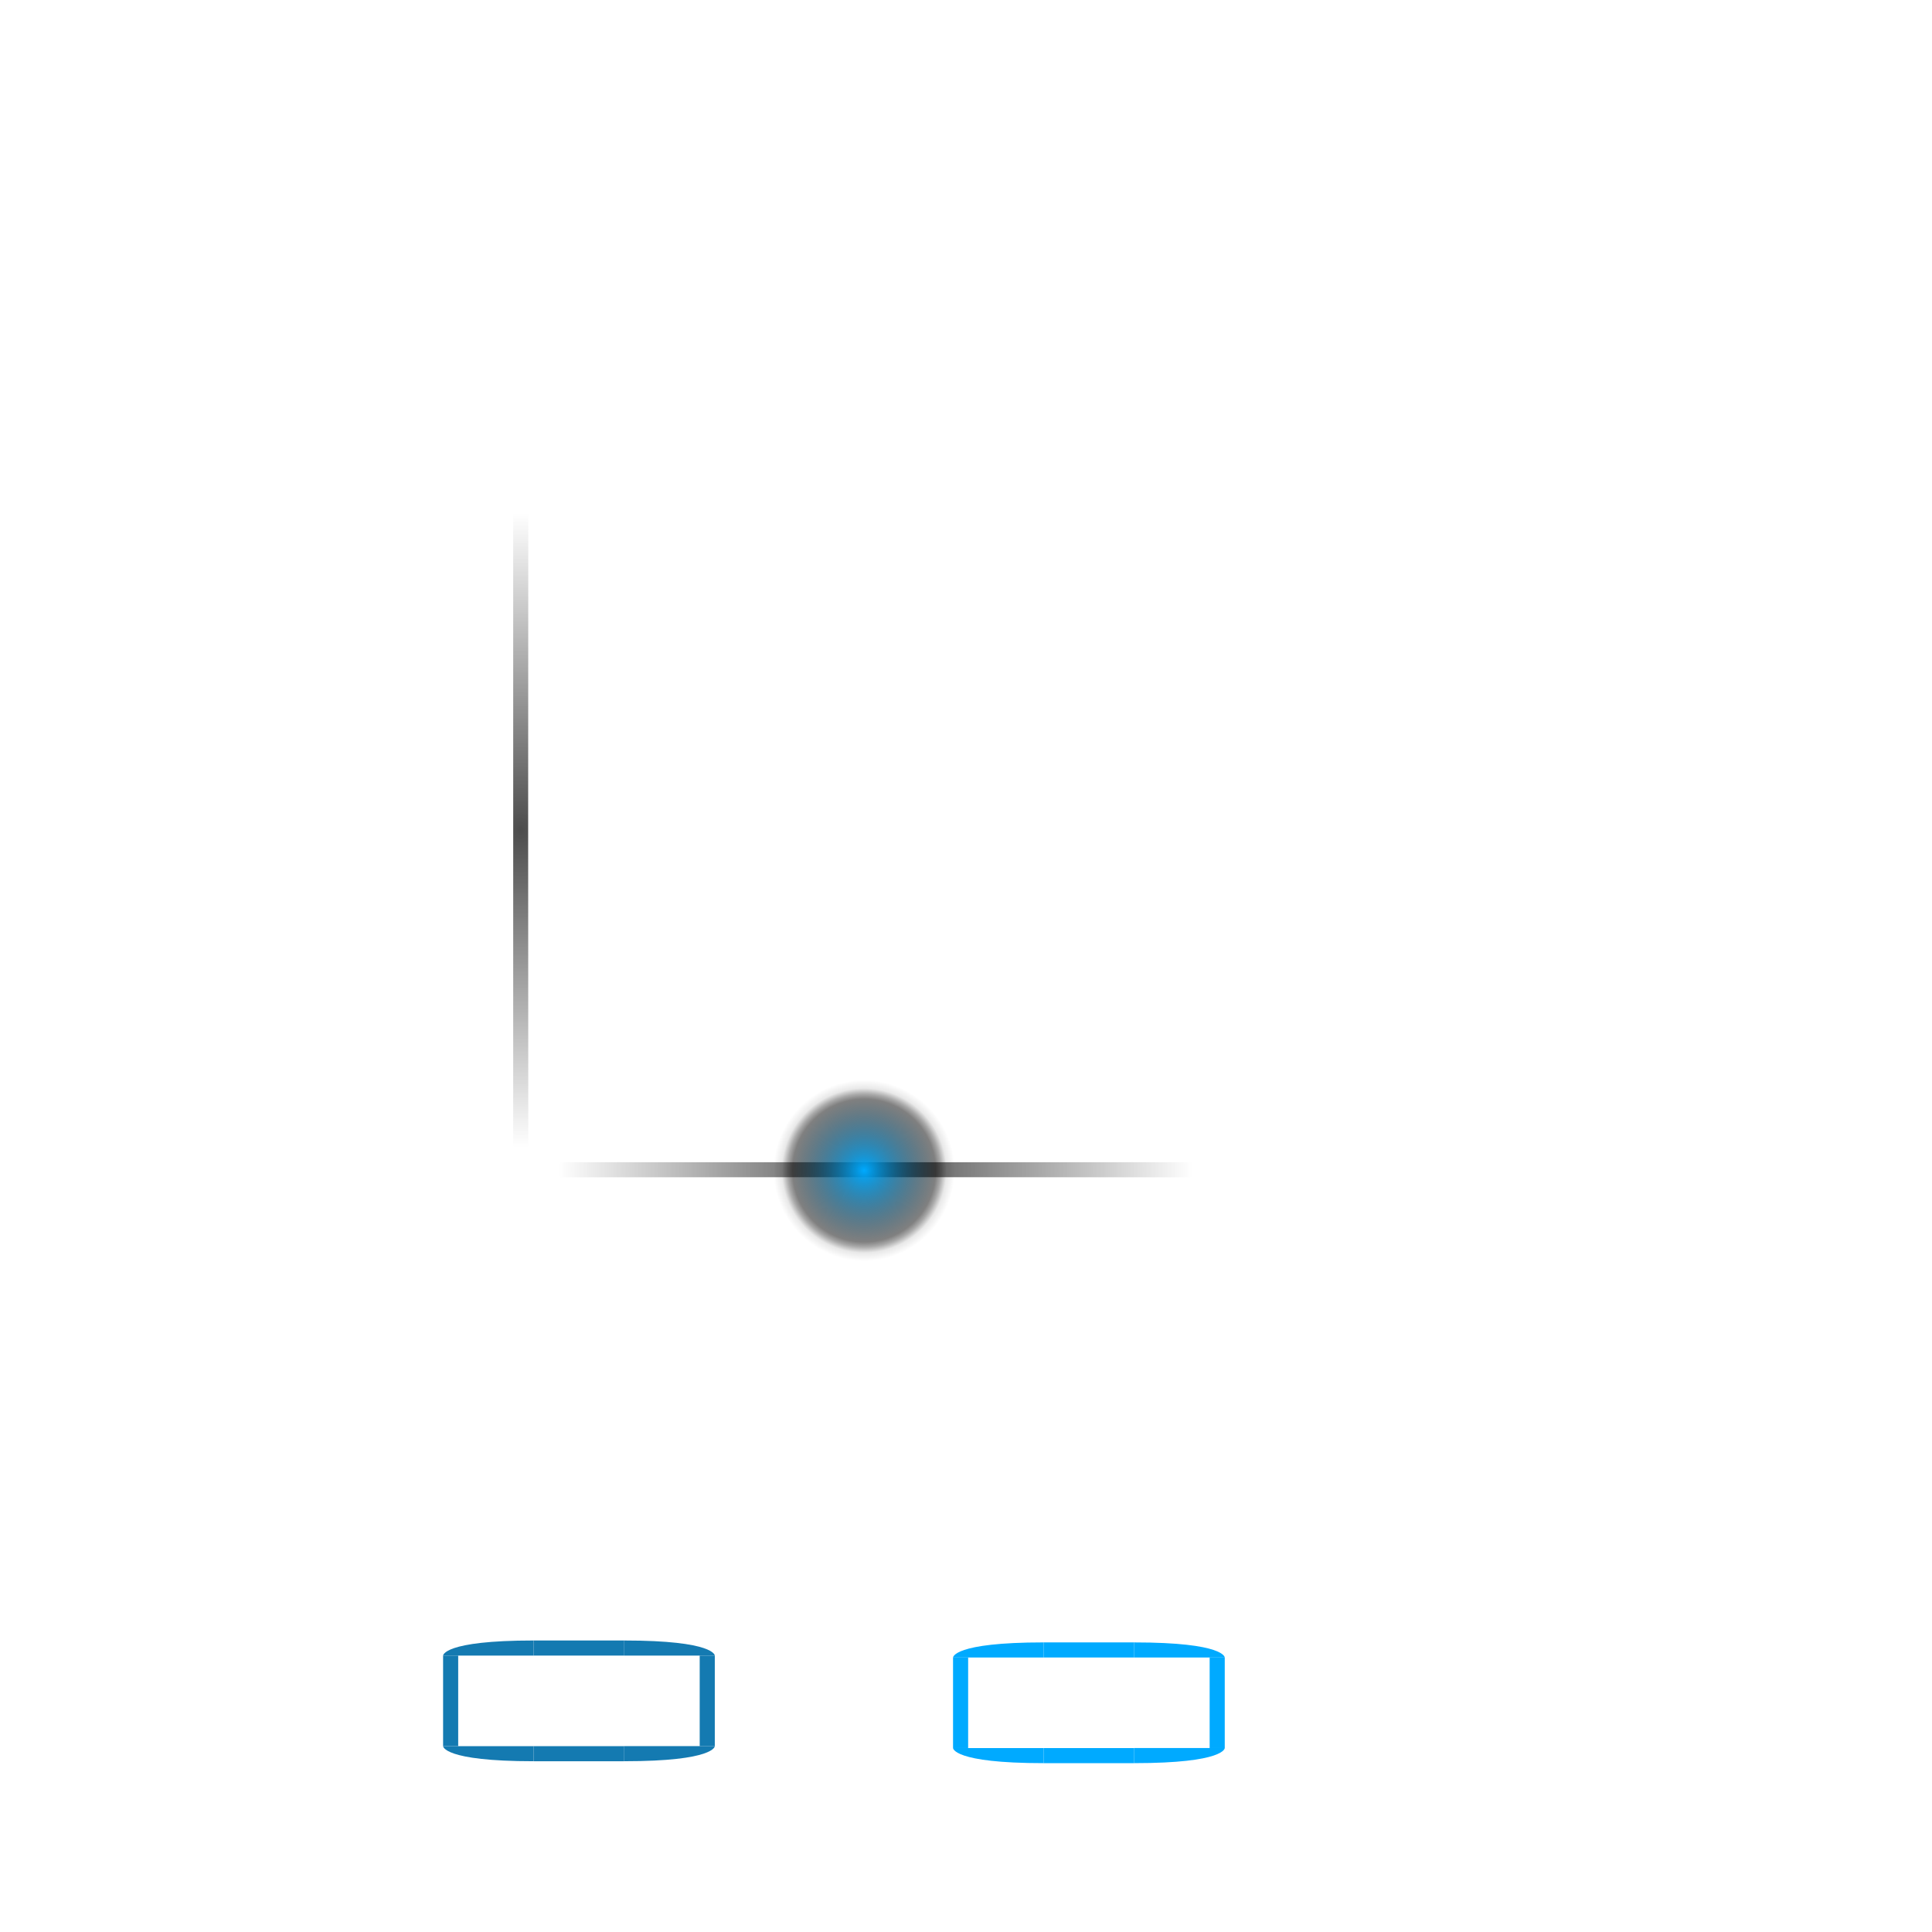
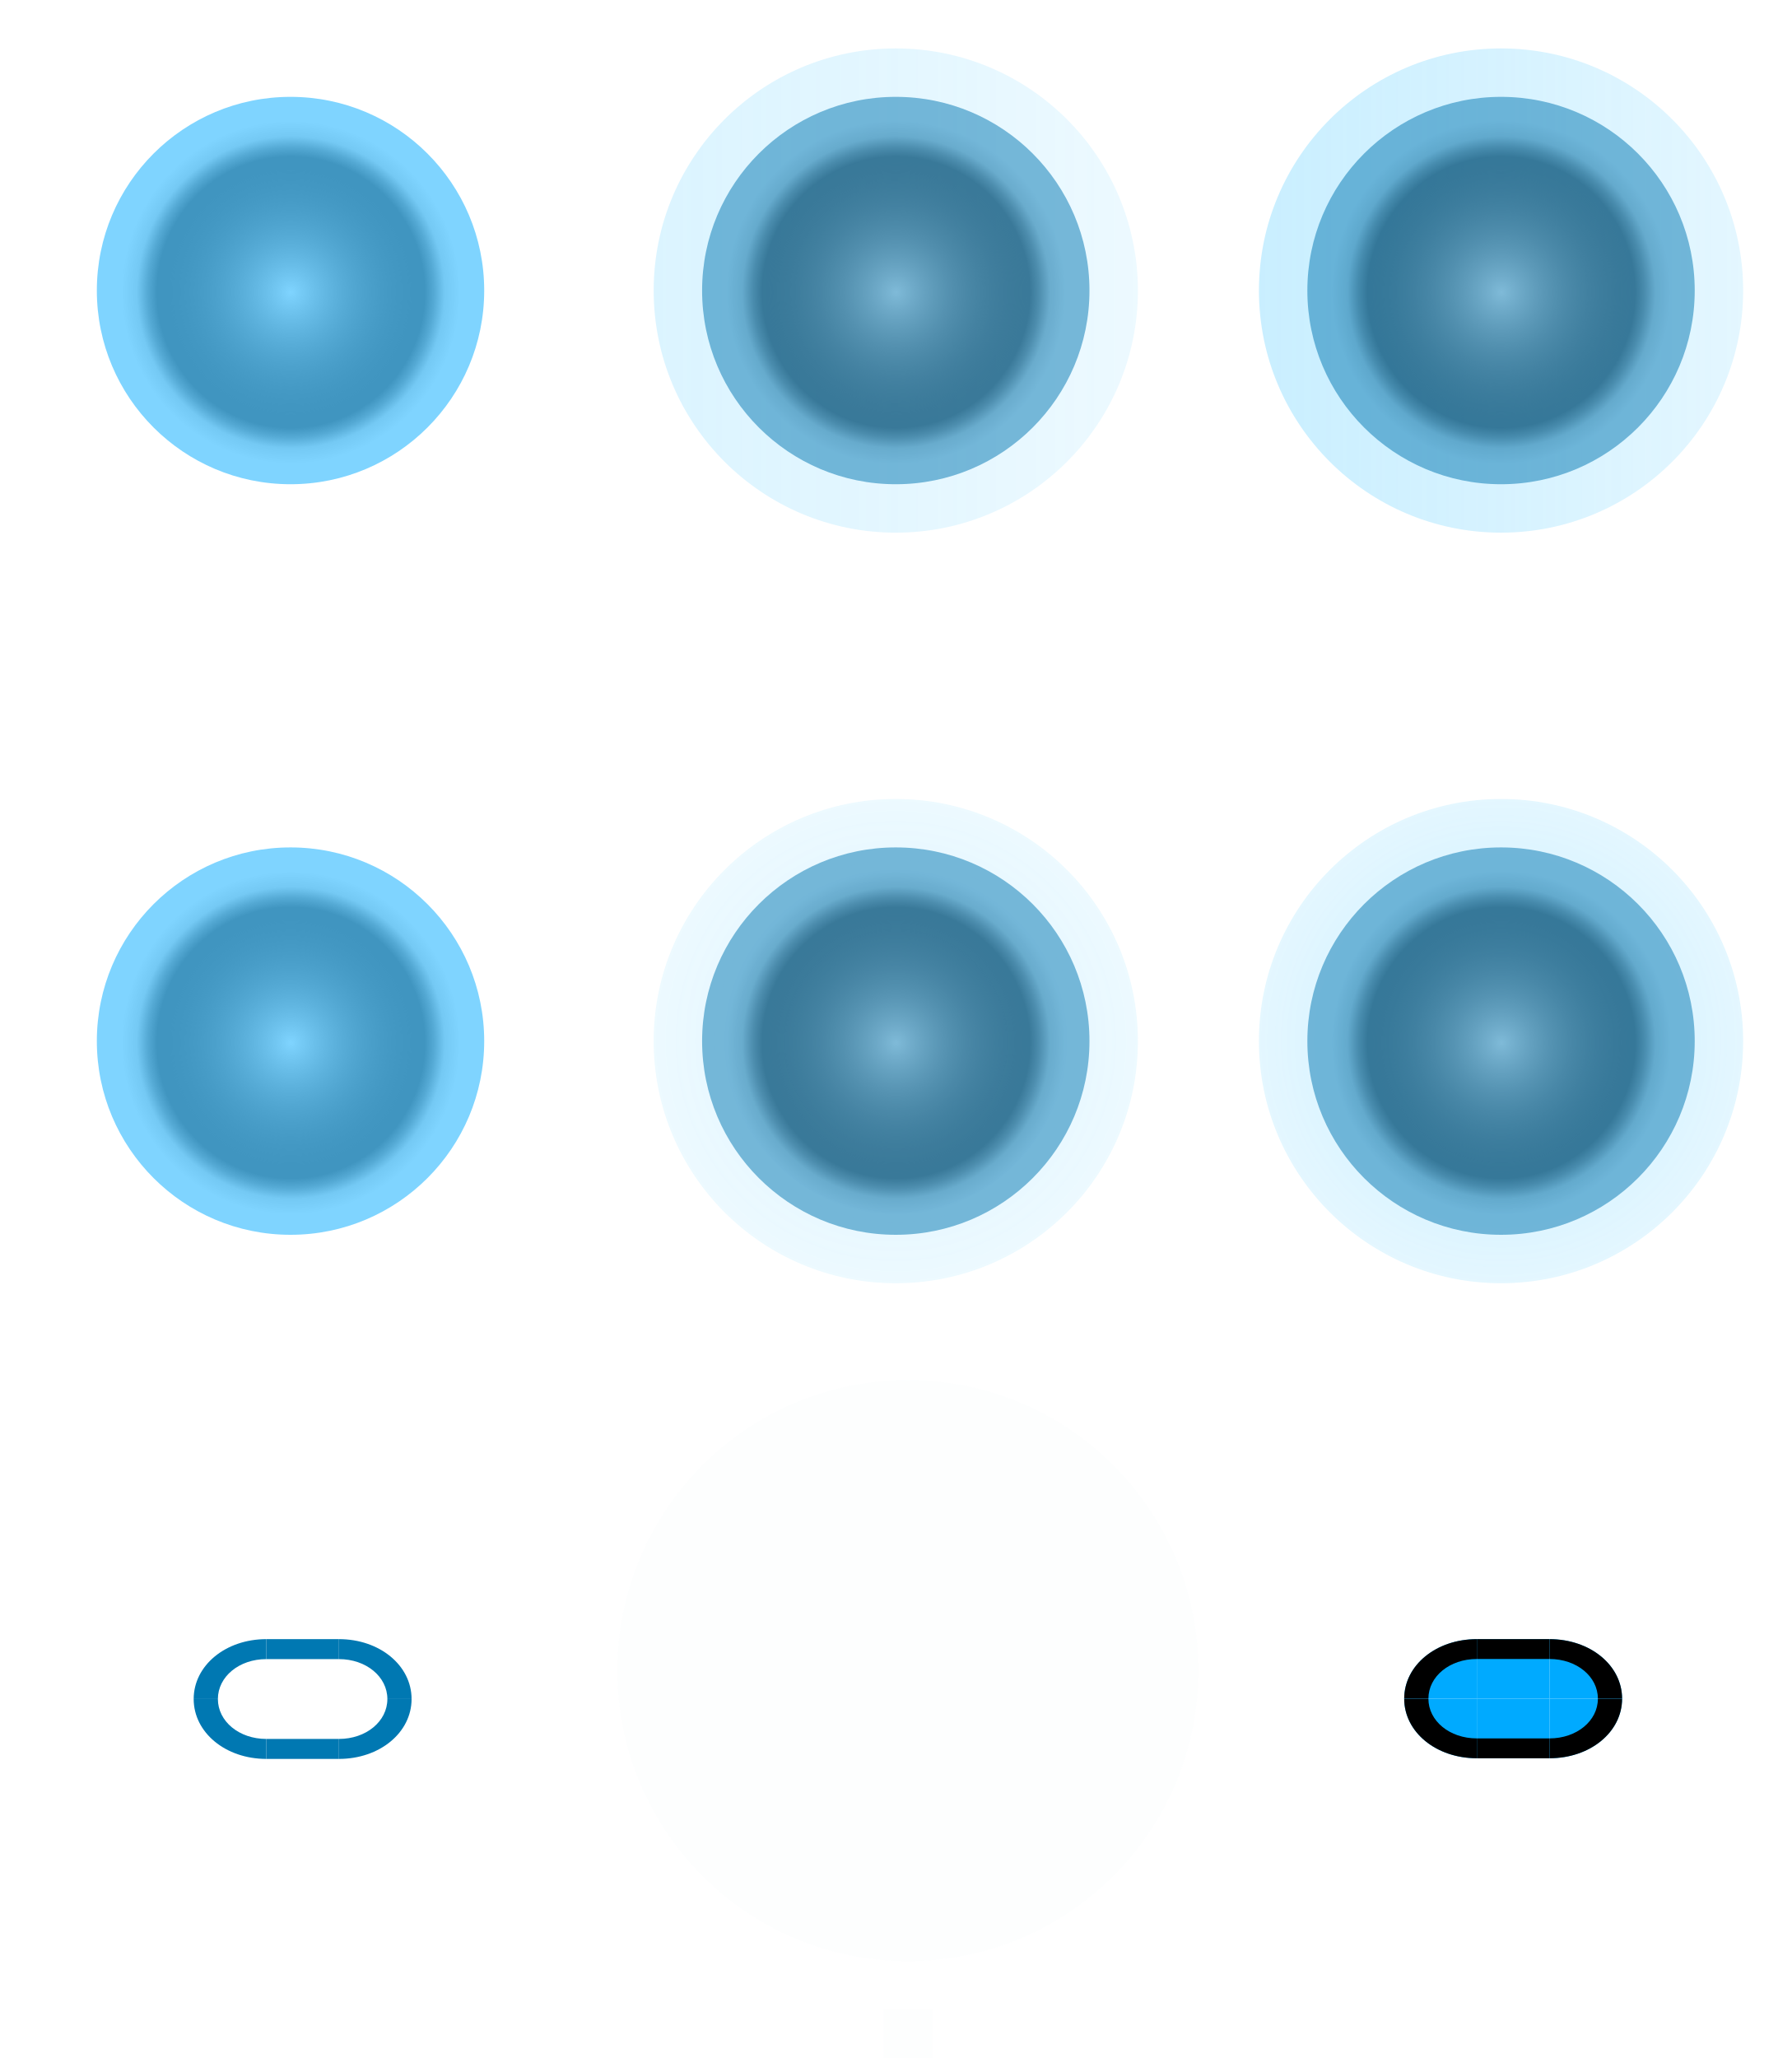
- <svg xmlns="http://www.w3.org/2000/svg" xmlns:xlink="http://www.w3.org/1999/xlink" width="128" height="128" id="svg2" version="1.0">
-   <defs id="defs4">
-     <linearGradient id="linearGradient996">
-       <stop id="stop986" offset="0" style="stop-color:#00ff00;stop-opacity:1" />
-       <stop style="stop-color:#000000;stop-opacity:0.498;" offset="0.789" id="stop988" />
-       <stop id="stop990" offset="0.845" style="stop-color:#000000;stop-opacity:0.333;" />
-       <stop style="stop-color:#000000;stop-opacity:0.088;" offset="0.908" id="stop992" />
-       <stop id="stop994" offset="1" style="stop-color:#000000;stop-opacity:0;" />
+ <svg xmlns="http://www.w3.org/2000/svg" xmlns:xlink="http://www.w3.org/1999/xlink" width="74" height="85" version="1.1" id="svg72">
+   <defs id="defs76">
+     <linearGradient id="linearGradient5773">
+       <stop style="stop-color:#4bc8ff;stop-opacity:1;" offset="0" id="stop5769" />
+       <stop style="stop-color:#4bc8ff;stop-opacity:0.515" offset="1" id="stop5771" />
    </linearGradient>
+     <radialGradient xlink:href="#linearGradient984" id="radialGradient939" cx="69" cy="104.906" fx="69" fy="104.906" r="7" gradientTransform="matrix(1,0,0,1.013513,-56.988,-63.25265)" gradientUnits="userSpaceOnUse" />
    <linearGradient id="linearGradient984">
-       <stop id="stop974" offset="0" style="stop-color:#00aaff;stop-opacity:1" />
+       <stop id="stop974" offset="0" style="stop-color:#ffffff;stop-opacity:1" />
      <stop style="stop-color:#000000;stop-opacity:0.498;" offset="0.789" id="stop976" />
      <stop id="stop978" offset="0.845" style="stop-color:#000000;stop-opacity:0.333;" />
      <stop style="stop-color:#000000;stop-opacity:0.088;" offset="0.908" id="stop980" />
      <stop id="stop982" offset="1" style="stop-color:#000000;stop-opacity:0;" />
    </linearGradient>
-     <linearGradient id="linearGradient3610">
-       <stop style="stop-color:#000000;stop-opacity:1;" offset="0" id="stop3612" />
-       <stop id="stop3618" offset="0.789" style="stop-color:#000000;stop-opacity:0.498;" />
-       <stop style="stop-color:#000000;stop-opacity:0.333;" offset="0.845" id="stop3620" />
-       <stop id="stop3622" offset="0.908" style="stop-color:#000000;stop-opacity:0.088;" />
-       <stop style="stop-color:#000000;stop-opacity:0;" offset="1" id="stop3614" />
-     </linearGradient>
+     <radialGradient xlink:href="#linearGradient984" id="radialGradient939-6" cx="69" cy="104.906" fx="69" fy="104.906" r="7" gradientTransform="matrix(1,0,0,1.013513,-56.988,-94.25265)" gradientUnits="userSpaceOnUse" />
+     <radialGradient xlink:href="#linearGradient984" id="radialGradient939-2" cx="69" cy="104.906" fx="69" fy="104.906" r="7" gradientTransform="matrix(1,0,0,1.013513,-56.988,-94.25265)" gradientUnits="userSpaceOnUse" />
+     <radialGradient xlink:href="#linearGradient984" id="radialGradient939-61" cx="69" cy="104.906" fx="69" fy="104.906" r="7" gradientTransform="matrix(1,0,0,1.013513,-56.988,-94.25265)" gradientUnits="userSpaceOnUse" />
+     <radialGradient xlink:href="#linearGradient984" id="radialGradient939-5" cx="69" cy="104.906" fx="69" fy="104.906" r="7" gradientTransform="matrix(1,0,0,1.013513,-56.988,-94.25265)" gradientUnits="userSpaceOnUse" />
+     <radialGradient xlink:href="#linearGradient984" id="radialGradient939-9" cx="69" cy="104.906" fx="69" fy="104.906" r="7" gradientTransform="matrix(1,0,0,1.013513,-56.988,-94.25265)" gradientUnits="userSpaceOnUse" />
+     <radialGradient xlink:href="#linearGradient5773" id="radialGradient5775" cx="12" cy="12" fx="12" fy="12" r="12" gradientUnits="userSpaceOnUse" gradientTransform="matrix(0.8333333,0,0,0.8333333,2,2)" />
+     <radialGradient xlink:href="#linearGradient5773" id="radialGradient6137" cx="12" cy="12" fx="12" fy="12" r="12" gradientUnits="userSpaceOnUse" gradientTransform="matrix(0.8333333,0,0,0.8333333,2,2)" />
    <linearGradient id="linearGradient4213">
      <stop id="stop4215" offset="0" style="stop-color:#000000;stop-opacity:1;" />
      <stop id="stop4217" offset="1" style="stop-color:#000000;stop-opacity:0;" />
    </linearGradient>
-     <linearGradient id="linearGradient3272">
-       <stop style="stop-color:white;stop-opacity:1;" offset="0" id="stop3274" />
-       <stop style="stop-color:white;stop-opacity:0;" offset="1" id="stop3276" />
-     </linearGradient>
-     <radialGradient xlink:href="#linearGradient3272" id="radialGradient2701" gradientUnits="userSpaceOnUse" gradientTransform="matrix(2.625,0,0,2.20752,-199,-172.9031)" cx="88" cy="93.5" fx="88" fy="93.5" r="8" />
-     <radialGradient xlink:href="#linearGradient4213" id="radialGradient2704" gradientUnits="userSpaceOnUse" gradientTransform="matrix(2.625,0,0,2.20752,-199,-173.9031)" cx="88" cy="93.5" fx="88" fy="93.5" r="8" />
-     <radialGradient xlink:href="#linearGradient3272" id="radialGradient2708" gradientUnits="userSpaceOnUse" gradientTransform="matrix(2.625,0,0,2.20752,-199,-174.9031)" cx="88" cy="93.5" fx="88" fy="93.5" r="8" />
-     <radialGradient xlink:href="#linearGradient3272" id="radialGradient2716" gradientUnits="userSpaceOnUse" gradientTransform="matrix(2.625,0,0,2.20752,-241,-196.9031)" cx="88" cy="93.5" fx="88" fy="93.5" r="8" />
-     <radialGradient xlink:href="#linearGradient4213" id="radialGradient2719" gradientUnits="userSpaceOnUse" gradientTransform="matrix(2.625,0,0,2.20752,-241,-197.9031)" cx="88" cy="93.5" fx="88" fy="93.5" r="8" />
-     <radialGradient xlink:href="#linearGradient3272" id="radialGradient2723" gradientUnits="userSpaceOnUse" gradientTransform="matrix(2.625,0,0,2.20752,-241,-198.9031)" cx="88" cy="93.5" fx="88" fy="93.5" r="8" />
-     <radialGradient xlink:href="#linearGradient3610" id="radialGradient3638" gradientUnits="userSpaceOnUse" gradientTransform="matrix(-1.7184412e-7,0.8020833,-1,-1.4878279e-7,154,67.62103)" cx="48.317" cy="106" fx="48.317" fy="106" r="12" />
-     <linearGradient xlink:href="#linearGradient3931" id="linearGradient3640" gradientUnits="userSpaceOnUse" x1="48" y1="93.5" x2="48" y2="116" />
-     <linearGradient xlink:href="#linearGradient3272" id="linearGradient3229" gradientUnits="userSpaceOnUse" gradientTransform="matrix(0.6666667,0,0,0.8,24,-6.8)" x1="48" y1="96" x2="48" y2="118.5" />
-     <linearGradient id="linearGradient3931">
-       <stop style="stop-color:#fcfcfc;stop-opacity:1" offset="0" id="stop3933" />
-       <stop id="stop3935" offset="0.625" style="stop-color:#fcfcfc;stop-opacity:1;" />
-       <stop style="stop-color:#f1f1f1;stop-opacity:1" offset="1" id="stop3937" />
-     </linearGradient>
-     <radialGradient xlink:href="#linearGradient984" id="radialGradient939" cx="69" cy="104.906" fx="69" fy="104.906" r="7" gradientTransform="matrix(0.8571546,0,0,0.8571545,10.85651,15.37967)" gradientUnits="userSpaceOnUse" />
+     <linearGradient xlink:href="#linearGradient5773" id="linearGradient940" x1="2" y1="12" x2="22" y2="12" gradientUnits="userSpaceOnUse" />
+     <linearGradient xlink:href="#linearGradient5773" id="linearGradient948" x1="2" y1="12" x2="22" y2="12" gradientUnits="userSpaceOnUse" />
  </defs>
-   <g id="layer1">
-     <g transform="translate(-1724,26.63781)" style="display:none" id="g2977" />
-     <g transform="translate(-1724,26.63781)" style="display:inline" id="layer2" />
-     <g style="display:none" id="g2424" transform="translate(705.061,-1453.242)" />
-     <g style="display:inline" id="g2426" transform="translate(705.061,-1453.242)" />
-     <g id="g3429" transform="translate(751.0388,-484.3789)" />
-     <g id="g19758" transform="translate(2537.329,-100.9208)" />
-     <g id="g3935" transform="translate(3642.155,-979.1902)" />
-     <g id="g8459" transform="translate(1244.285,-994.5374)" />
-     <g id="g28391" transform="translate(-106.5327,334.0743)" />
-     <g id="g28393" transform="translate(998.2925,-544.1951)" />
-     <g id="g28395" transform="translate(-1399.577,-559.5423)" />
-     <g id="g6598" transform="translate(2039.967,326.0743)" />
-     <g id="g6640" transform="translate(3144.793,-552.1951)" />
-     <g id="g6716" transform="translate(746.9228,-567.5423)" />
-     <g id="g6850" transform="matrix(1,0,0,-1,-424,787.0312)" style="opacity:0.459" />
-     <text xml:space="preserve" style="font-style:normal;font-variant:normal;font-weight:bold;font-stretch:normal;line-height:0%;font-family:'Gill Sans';-inkscape-font-specification:'Bitstream Vera Sans Bold';text-align:justify;writing-mode:lr-tb;text-anchor:start;fill:#000000;fill-opacity:1;stroke:none;stroke-width:1px;stroke-linecap:butt;stroke-linejoin:miter;stroke-opacity:1" x="-200" y="284" id="text6990">
-       <tspan id="tspan6992" x="-200" y="284" style="font-size:14px;line-height:1.25"> </tspan>
-     </text>
-     <text xml:space="preserve" style="font-style:normal;font-variant:normal;font-weight:bold;font-stretch:normal;line-height:0%;font-family:'Gill Sans';text-align:justify;writing-mode:lr-tb;text-anchor:start;fill:#000000;fill-opacity:1;stroke:none;stroke-width:1px;stroke-linecap:butt;stroke-linejoin:miter;stroke-opacity:1" x="-176.722" y="268.581" id="text2705">
-       <tspan id="tspan2707" x="-176.722" y="268.581" style="font-size:14px;line-height:1.25"> </tspan>
-     </text>
-     <g id="horizontal-slider-line" transform="translate(26,45)">
-       <rect style="opacity:0.7;fill:url(#radialGradient2704);fill-opacity:1;fill-rule:nonzero;stroke:none;stroke-width:1;stroke-linecap:round;stroke-linejoin:round;stroke-miterlimit:4;stroke-dasharray:none;stroke-dashoffset:0;stroke-opacity:1" id="rect4223" width="42" height="1" x="11" y="32" />
-       <rect y="33" x="11" height="1" width="42" id="rect4209" style="opacity:0.65;fill:url(#radialGradient2701);fill-opacity:1;fill-rule:nonzero;stroke:none;stroke-width:1;stroke-linecap:round;stroke-linejoin:round;stroke-miterlimit:4;stroke-dasharray:none;stroke-dashoffset:0;stroke-opacity:1" />
-       <rect style="opacity:0.65;fill:url(#radialGradient2708);fill-opacity:1;fill-rule:nonzero;stroke:none;stroke-width:1;stroke-linecap:round;stroke-linejoin:round;stroke-miterlimit:4;stroke-dasharray:none;stroke-dashoffset:0;stroke-opacity:1" id="rect2706" width="42" height="1" x="11" y="31" />
-     </g>
-     <g id="vertical-slider-line" transform="translate(26,45)">
-       <rect transform="matrix(0,-1,1,0,0,0)" y="8" x="-31" height="1" width="42" id="rect4227" style="opacity:0.7;fill:url(#radialGradient2719);fill-opacity:1;fill-rule:nonzero;stroke:none;stroke-width:1;stroke-linecap:round;stroke-linejoin:round;stroke-miterlimit:4;stroke-dasharray:none;stroke-dashoffset:0;stroke-opacity:1" />
-       <rect transform="matrix(0,-1,1,0,0,0)" style="opacity:0.65;fill:url(#radialGradient2716);fill-opacity:1;fill-rule:nonzero;stroke:none;stroke-width:1;stroke-linecap:round;stroke-linejoin:round;stroke-miterlimit:4;stroke-dasharray:none;stroke-dashoffset:0;stroke-opacity:1" id="rect4229" width="42" height="1" x="-31" y="9" />
-       <rect y="7" x="-31" height="1" width="42" id="rect2721" style="opacity:0.65;fill:url(#radialGradient2723);fill-opacity:1;fill-rule:nonzero;stroke:none;stroke-width:1;stroke-linecap:round;stroke-linejoin:round;stroke-miterlimit:4;stroke-dasharray:none;stroke-dashoffset:0;stroke-opacity:1" transform="matrix(0,-1,1,0,0,0)" />
-     </g>
-     <g transform="translate(-12.75,-27.75)" id="horizontal-slider-handle">
-       <circle style="fill:url(#radialGradient939);fill-opacity:1;stroke:none;stroke-width:0.548" id="path3290" cx="70" cy="105.3" r="6" />
-       <circle transform="rotate(-90)" id="path3292" style="opacity:0.05;fill:#00ff00;fill-opacity:0.004;stroke:none;stroke-width:0.639" cx="-105.31" cy="69.738" r="7" />
-     </g>
-     <rect style="opacity:1;fill:none;fill-opacity:1;fill-rule:evenodd;stroke:none;stroke-width:6.851;stroke-linecap:butt;stroke-linejoin:round;stroke-miterlimit:4;stroke-dasharray:none;stroke-dashoffset:0;stroke-opacity:0.773;paint-order:normal" id="groove-center" width="6" height="6" x="35.357" y="109.687" />
-     <g transform="translate(0.792474,46.85041)" id="groove-left">
-       <rect y="28.564" x="-68.836" height="6" width="6" id="rect1150" style="opacity:1;fill:none;fill-opacity:1;fill-rule:evenodd;stroke:none;stroke-width:6.851;stroke-linecap:butt;stroke-linejoin:round;stroke-miterlimit:4;stroke-dasharray:none;stroke-dashoffset:0;stroke-opacity:0.773;paint-order:normal" transform="rotate(-90)" />
-       <rect y="28.564" x="-68.836" height="1" width="6" id="rect1154" style="opacity:1;fill:#147ab1;fill-opacity:1;fill-rule:evenodd;stroke:none;stroke-width:2.797;stroke-linecap:butt;stroke-linejoin:round;stroke-miterlimit:4;stroke-dasharray:none;stroke-dashoffset:0;stroke-opacity:0.773;paint-order:normal" transform="rotate(-90)" />
-     </g>
-     <g transform="translate(-5.280494,54.44326)" id="groove-top">
-       <rect style="opacity:1;fill:none;fill-opacity:1;fill-rule:evenodd;stroke:none;stroke-width:6.851;stroke-linecap:butt;stroke-linejoin:round;stroke-miterlimit:4;stroke-dasharray:none;stroke-dashoffset:0;stroke-opacity:0.773;paint-order:normal" id="rect1024" width="6" height="6" x="40.638" y="49.243" />
-       <rect style="opacity:1;fill:#147ab1;fill-opacity:1;fill-rule:evenodd;stroke:none;stroke-width:2.797;stroke-linecap:butt;stroke-linejoin:round;stroke-miterlimit:4;stroke-dasharray:none;stroke-dashoffset:0;stroke-opacity:0.773;paint-order:normal" id="rect1028" width="6" height="1" x="40.638" y="54.243" />
-     </g>
-     <g id="groove-bottom" transform="matrix(1,0,0,-1,-5.280495,170.9308)">
-       <rect y="49.243" x="40.638" height="6" width="6" id="rect1137" style="opacity:1;fill:none;fill-opacity:1;fill-rule:evenodd;stroke:none;stroke-width:6.851;stroke-linecap:butt;stroke-linejoin:round;stroke-miterlimit:4;stroke-dasharray:none;stroke-dashoffset:0;stroke-opacity:0.773;paint-order:normal" />
-       <rect y="54.243" x="40.638" height="1" width="6" id="rect1139" style="opacity:1;fill:#147ab1;fill-opacity:1;fill-rule:evenodd;stroke:none;stroke-width:2.797;stroke-linecap:butt;stroke-linejoin:round;stroke-miterlimit:4;stroke-dasharray:none;stroke-dashoffset:0;stroke-opacity:0.773;paint-order:normal" />
-     </g>
-     <g transform="translate(-4.426364,46.78776)" id="groove-topleft">
-       <rect style="opacity:1;fill:none;fill-opacity:1;fill-rule:evenodd;stroke:none;stroke-width:6.851;stroke-linecap:butt;stroke-linejoin:round;stroke-miterlimit:4;stroke-dasharray:none;stroke-dashoffset:0;stroke-opacity:0.773;paint-order:normal" id="rect1209" width="6" height="6" x="-39.783" y="56.898" transform="scale(-1,1)" />
-       <path style="opacity:1;fill:#147ab1;fill-opacity:1;fill-rule:evenodd;stroke:none;stroke-width:2.797;stroke-linecap:butt;stroke-linejoin:round;stroke-miterlimit:4;stroke-dasharray:none;stroke-dashoffset:0;stroke-opacity:0.773;paint-order:normal" d="m 39.784,61.899 v 1 h -6 c 0,0 -0.02,-1 6,-1 z" id="rect1157" />
-     </g>
-     <g transform="matrix(1,0,0,-1,-4.426364,178.5857)" id="groove-bottomleft">
-       <rect transform="scale(-1,1)" y="56.898" x="-39.783" height="6" width="6" id="rect1170" style="opacity:1;fill:none;fill-opacity:1;fill-rule:evenodd;stroke:none;stroke-width:6.851;stroke-linecap:butt;stroke-linejoin:round;stroke-miterlimit:4;stroke-dasharray:none;stroke-dashoffset:0;stroke-opacity:0.773;paint-order:normal" />
-       <path id="path1172" d="m 39.784,61.899 v 1 h -6 c 0,0 -0.02,-1 6,-1 z" style="opacity:1;fill:#147ab1;fill-opacity:1;fill-rule:evenodd;stroke:none;stroke-width:2.797;stroke-linecap:butt;stroke-linejoin:round;stroke-miterlimit:4;stroke-dasharray:none;stroke-dashoffset:0;stroke-opacity:0.773;paint-order:normal" />
-     </g>
-     <g id="groove-right" transform="matrix(-1,0,0,1,75.92127,46.85102)">
-       <rect transform="rotate(-90)" style="opacity:1;fill:none;fill-opacity:1;fill-rule:evenodd;stroke:none;stroke-width:6.851;stroke-linecap:butt;stroke-linejoin:round;stroke-miterlimit:4;stroke-dasharray:none;stroke-dashoffset:0;stroke-opacity:0.773;paint-order:normal" id="rect1178" width="6" height="6" x="-68.836" y="28.564" />
-       <rect transform="rotate(-90)" style="opacity:1;fill:#147ab1;fill-opacity:1;fill-rule:evenodd;stroke:none;stroke-width:2.797;stroke-linecap:butt;stroke-linejoin:round;stroke-miterlimit:4;stroke-dasharray:none;stroke-dashoffset:0;stroke-opacity:0.773;paint-order:normal" id="rect1180" width="6" height="1" x="-68.836" y="28.564" />
-     </g>
-     <g transform="matrix(-1,0,0,1,81.14093,46.78837)" id="groove-topright">
-       <rect transform="scale(-1,1)" y="56.898" x="-39.783" height="6" width="6" id="rect1186" style="opacity:1;fill:none;fill-opacity:1;fill-rule:evenodd;stroke:none;stroke-width:6.851;stroke-linecap:butt;stroke-linejoin:round;stroke-miterlimit:4;stroke-dasharray:none;stroke-dashoffset:0;stroke-opacity:0.773;paint-order:normal" />
-       <path id="path1188" d="m 39.784,61.899 v 1 h -6 c 0,0 -0.02,-1 6,-1 z" style="opacity:1;fill:#147ab1;fill-opacity:1;fill-rule:evenodd;stroke:none;stroke-width:2.797;stroke-linecap:butt;stroke-linejoin:round;stroke-miterlimit:4;stroke-dasharray:none;stroke-dashoffset:0;stroke-opacity:0.773;paint-order:normal" />
-     </g>
-     <g id="groove-bottomright" transform="rotate(-180,40.57047,89.29255)">
-       <rect style="opacity:1;fill:none;fill-opacity:1;fill-rule:evenodd;stroke:none;stroke-width:6.851;stroke-linecap:butt;stroke-linejoin:round;stroke-miterlimit:4;stroke-dasharray:none;stroke-dashoffset:0;stroke-opacity:0.773;paint-order:normal" id="rect1194" width="6" height="6" x="-39.783" y="56.898" transform="scale(-1,1)" />
-       <path style="opacity:1;fill:#147ab1;fill-opacity:1;fill-rule:evenodd;stroke:none;stroke-width:2.797;stroke-linecap:butt;stroke-linejoin:round;stroke-miterlimit:4;stroke-dasharray:none;stroke-dashoffset:0;stroke-opacity:0.773;paint-order:normal" d="m 39.784,61.899 v 1 h -6 c 0,0 -0.02,-1 6,-1 z" id="path1196" />
-     </g>
-     <rect y="109.813" x="69.143" height="6" width="6" id="groove-highlight-center" style="opacity:1;fill:none;fill-opacity:1;fill-rule:evenodd;stroke:none;stroke-width:6.851;stroke-linecap:butt;stroke-linejoin:round;stroke-miterlimit:4;stroke-dasharray:none;stroke-dashoffset:0;stroke-opacity:0.773;paint-order:normal" />
-     <g id="groove-highlight-left" transform="translate(34.5779,46.97695)">
-       <rect transform="rotate(-90)" style="opacity:1;fill:none;fill-opacity:1;fill-rule:evenodd;stroke:none;stroke-width:6.851;stroke-linecap:butt;stroke-linejoin:round;stroke-miterlimit:4;stroke-dasharray:none;stroke-dashoffset:0;stroke-opacity:0.773;paint-order:normal" id="rect1204" width="6" height="6" x="-68.836" y="28.564" />
-       <rect transform="rotate(-90)" style="opacity:1;fill:#00aaff;fill-opacity:1;fill-rule:evenodd;stroke:none;stroke-width:2.797;stroke-linecap:butt;stroke-linejoin:round;stroke-miterlimit:4;stroke-dasharray:none;stroke-dashoffset:0;stroke-opacity:0.773;paint-order:normal" id="rect1206" width="6" height="1" x="-68.836" y="28.564" />
-     </g>
-     <g id="groove-highlight-top" transform="translate(28.50493,54.56979)">
-       <rect y="49.243" x="40.638" height="6" width="6" id="rect1210" style="opacity:1;fill:none;fill-opacity:1;fill-rule:evenodd;stroke:none;stroke-width:6.851;stroke-linecap:butt;stroke-linejoin:round;stroke-miterlimit:4;stroke-dasharray:none;stroke-dashoffset:0;stroke-opacity:0.773;paint-order:normal" />
-       <rect y="54.243" x="40.638" height="1" width="6" id="rect1212" style="opacity:1;fill:#00aaff;fill-opacity:1;fill-rule:evenodd;stroke:none;stroke-width:2.797;stroke-linecap:butt;stroke-linejoin:round;stroke-miterlimit:4;stroke-dasharray:none;stroke-dashoffset:0;stroke-opacity:0.773;paint-order:normal" />
-     </g>
-     <g transform="matrix(1,0,0,-1,28.50493,171.0574)" id="groove-highlight-bottom">
-       <rect style="opacity:1;fill:none;fill-opacity:1;fill-rule:evenodd;stroke:none;stroke-width:6.851;stroke-linecap:butt;stroke-linejoin:round;stroke-miterlimit:4;stroke-dasharray:none;stroke-dashoffset:0;stroke-opacity:0.773;paint-order:normal" id="rect1216" width="6" height="6" x="40.638" y="49.243" />
-       <rect style="opacity:1;fill:#00aaff;fill-opacity:1;fill-rule:evenodd;stroke:none;stroke-width:2.797;stroke-linecap:butt;stroke-linejoin:round;stroke-miterlimit:4;stroke-dasharray:none;stroke-dashoffset:0;stroke-opacity:0.773;paint-order:normal" id="rect1218" width="6" height="1" x="40.638" y="54.243" />
-     </g>
-     <g transform="translate(29.35907,46.9143)" id="groove-highlight-topleft">
-       <rect transform="scale(-1,1)" y="56.898" x="-39.783" height="6" width="6" id="rect1222" style="opacity:1;fill:none;fill-opacity:1;fill-rule:evenodd;stroke:none;stroke-width:6.851;stroke-linecap:butt;stroke-linejoin:round;stroke-miterlimit:4;stroke-dasharray:none;stroke-dashoffset:0;stroke-opacity:0.773;paint-order:normal" />
-       <path id="path1224" d="m 39.784,61.899 v 1 h -6 c 0,0 -0.02,-1 6,-1 z" style="opacity:1;fill:#00aaff;fill-opacity:1;fill-rule:evenodd;stroke:none;stroke-width:2.797;stroke-linecap:butt;stroke-linejoin:round;stroke-miterlimit:4;stroke-dasharray:none;stroke-dashoffset:0;stroke-opacity:0.773;paint-order:normal" />
-     </g>
-     <g id="groove-highlight-bottomleft" transform="matrix(1,0,0,-1,29.35906,178.7122)">
-       <rect style="opacity:1;fill:none;fill-opacity:1;fill-rule:evenodd;stroke:none;stroke-width:6.851;stroke-linecap:butt;stroke-linejoin:round;stroke-miterlimit:4;stroke-dasharray:none;stroke-dashoffset:0;stroke-opacity:0.773;paint-order:normal" id="rect1228" width="6" height="6" x="-39.783" y="56.898" transform="scale(-1,1)" />
-       <path style="opacity:1;fill:#00aaff;fill-opacity:1;fill-rule:evenodd;stroke:none;stroke-width:2.797;stroke-linecap:butt;stroke-linejoin:round;stroke-miterlimit:4;stroke-dasharray:none;stroke-dashoffset:0;stroke-opacity:0.773;paint-order:normal" d="m 39.784,61.899 v 1 h -6 c 0,0 -0.02,-1 6,-1 z" id="path1230" />
-     </g>
-     <g transform="matrix(-1,0,0,1,109.7067,46.97756)" id="groove-highlight-right">
-       <rect y="28.564" x="-68.836" height="6" width="6" id="rect1234" style="opacity:1;fill:none;fill-opacity:1;fill-rule:evenodd;stroke:none;stroke-width:6.851;stroke-linecap:butt;stroke-linejoin:round;stroke-miterlimit:4;stroke-dasharray:none;stroke-dashoffset:0;stroke-opacity:0.773;paint-order:normal" transform="rotate(-90)" />
-       <rect y="28.564" x="-68.836" height="1" width="6" id="rect1236" style="opacity:1;fill:#00aaff;fill-opacity:1;fill-rule:evenodd;stroke:none;stroke-width:2.797;stroke-linecap:butt;stroke-linejoin:round;stroke-miterlimit:4;stroke-dasharray:none;stroke-dashoffset:0;stroke-opacity:0.773;paint-order:normal" transform="rotate(-90)" />
-     </g>
-     <g id="groove-highlight-topright" transform="matrix(-1,0,0,1,114.9264,46.91491)">
-       <rect style="opacity:1;fill:none;fill-opacity:1;fill-rule:evenodd;stroke:none;stroke-width:6.851;stroke-linecap:butt;stroke-linejoin:round;stroke-miterlimit:4;stroke-dasharray:none;stroke-dashoffset:0;stroke-opacity:0.773;paint-order:normal" id="rect1240" width="6" height="6" x="-39.783" y="56.898" transform="scale(-1,1)" />
-       <path style="opacity:1;fill:#00aaff;fill-opacity:1;fill-rule:evenodd;stroke:none;stroke-width:2.797;stroke-linecap:butt;stroke-linejoin:round;stroke-miterlimit:4;stroke-dasharray:none;stroke-dashoffset:0;stroke-opacity:0.773;paint-order:normal" d="m 39.784,61.899 v 1 h -6 c 0,0 -0.02,-1 6,-1 z" id="path1242" />
-     </g>
-     <g transform="rotate(-180,57.46318,89.35582)" id="groove-highlight-bottomright">
-       <rect transform="scale(-1,1)" y="56.898" x="-39.783" height="6" width="6" id="rect1246" style="opacity:1;fill:none;fill-opacity:1;fill-rule:evenodd;stroke:none;stroke-width:6.851;stroke-linecap:butt;stroke-linejoin:round;stroke-miterlimit:4;stroke-dasharray:none;stroke-dashoffset:0;stroke-opacity:0.773;paint-order:normal" />
-       <path id="path1248" d="m 39.784,61.899 v 1 h -6 c 0,0 -0.02,-1 6,-1 z" style="opacity:1;fill:#00aaff;fill-opacity:1;fill-rule:evenodd;stroke:none;stroke-width:2.797;stroke-linecap:butt;stroke-linejoin:round;stroke-miterlimit:4;stroke-dasharray:none;stroke-dashoffset:0;stroke-opacity:0.773;paint-order:normal" />
+   <rect style="opacity:0.01;fill:#0078b2;fill-opacity:1" ry="2" rx="0" height="2" width="2" y="83" x="36.5" id="hint-tile-center" />
+   <circle id="hint-handle-size" cx="37.5" cy="69" r="12" fill="#ff2a2a" style="opacity:0.01;fill:#0078b2;fill-opacity:1" />
+   <g id="horizontal-slider-handle">
+     <rect x="0" y="31" width="24" height="24" opacity="0" id="rect2" style="stroke-width:0.688" />
+     <ellipse style="fill:url(#radialGradient939);fill-opacity:1;stroke:none;stroke-width:0.643" id="path3290" cx="12.012" cy="43.071" rx="7" ry="7.095" />
+     <circle transform="rotate(-90)" id="path3292" style="opacity:0.5;fill:#00aaff;fill-opacity:1;stroke:none;stroke-width:0.73" cx="-43" cy="12" r="8" />
+   </g>
+   <g id="horizontal-slider-hover" transform="translate(25,31)">
+     <g id="g2094">
+       <rect x="0" y="0" width="24" height="24" opacity="0" id="rect7" style="stroke-width:0.688" />
+       <circle cx="12" cy="12" r="10" fill="#4bc8ff" opacity="0.2" id="circle9" style="fill:url(#radialGradient5775);fill-opacity:1;stroke-width:0.573" />
+       <ellipse style="fill:url(#radialGradient939-6);fill-opacity:1;stroke:none;stroke-width:0.643" id="path3290-9" cx="12.012" cy="12.071" rx="7" ry="7.095" />
+       <circle transform="rotate(-90)" id="path3292-1" style="opacity:0.5;fill:#0076b2;fill-opacity:1;stroke:none;stroke-width:0.73" cx="-12" cy="12" r="8" />
    </g>
  </g>
+   <g id="horizontal-slider-focus" transform="translate(50,31)">
+     <rect x="0" y="0" width="24" height="24" opacity="0" id="rect14" style="stroke-width:0.688" />
+     <circle cx="12" cy="12" r="10" fill="#4bc8ff" opacity="0.3" id="circle16" style="fill:url(#radialGradient6137);fill-opacity:1;stroke-width:0.573" />
+     <ellipse style="fill:url(#radialGradient939-2);fill-opacity:1;stroke:none;stroke-width:0.643" id="path3290-6" cx="12.012" cy="12.071" rx="7" ry="7.095" />
+     <circle transform="rotate(-90)" id="path3292-2" style="opacity:0.5;fill:#0076b2;fill-opacity:1;stroke:none;stroke-width:0.73" cx="-12" cy="12" r="8" />
+   </g>
+   <g id="g3099">
+     <rect x="0" y="0" width="24" height="24" opacity="0" id="rect21" style="stroke-width:0.688" />
+     <ellipse style="fill:url(#radialGradient939-61);fill-opacity:1;stroke:none;stroke-width:0.643" id="path3290-3" cx="12.012" cy="12.071" rx="7" ry="7.095" />
+     <circle transform="rotate(-90)" id="path3292-7" style="opacity:0.5;fill:#00aaff;fill-opacity:1;stroke:none;stroke-width:0.73" cx="-12" cy="12" r="8" />
+   </g>
+   <g id="vertical-slider-hover" transform="translate(25)">
+     <rect x="0" y="0" width="24" height="24" opacity="0" id="rect26" style="stroke-width:0.688" />
+     <circle cx="12" cy="12" r="10" fill="#4bc8ff" opacity="0.2" id="circle28" style="fill:url(#linearGradient948);fill-opacity:1;stroke-width:0.573" />
+     <ellipse style="fill:url(#radialGradient939-5);fill-opacity:1;stroke:none;stroke-width:0.643" id="path3290-36" cx="12.012" cy="12.071" rx="7" ry="7.095" />
+     <circle transform="rotate(-90)" id="path3292-12" style="opacity:0.5;fill:#0075b2;fill-opacity:1;stroke:none;stroke-width:0.73" cx="-12" cy="12" r="8" />
+   </g>
+   <g id="vertical-slider-focus" transform="translate(50)">
+     <rect x="0" y="0" width="24" height="24" opacity="0" id="rect33" style="stroke-width:0.688" />
+     <circle cx="12" cy="12" r="10" fill="#4bc8ff" opacity="0.3" id="circle35" style="fill:url(#linearGradient940);fill-opacity:1;stroke-width:0.573" />
+     <ellipse style="fill:url(#radialGradient939-9);fill-opacity:1;stroke:none;stroke-width:0.643" id="path3290-4" cx="12.012" cy="12.071" rx="7" ry="7.095" />
+     <circle transform="rotate(-90)" id="path3292-5" style="opacity:0.5;fill:#0076b2;fill-opacity:1;stroke:none;stroke-width:0.73" cx="-12" cy="12" r="8" />
+   </g>
+   <path class="ColorScheme-Text" id="groove-center" d="m 11,73.472 v 2.474 h 3 v -2.474 z" style="fill:none;fill-opacity:1;stroke-width:0.908" />
+   <path class="ColorScheme-Text" style="fill:none;fill-opacity:1;stroke-width:0.908" d="m 8,73.472 v 2.474 h 3 v -2.474 z" id="groove-left" />
+   <path class="ColorScheme-Text" style="fill:none;fill-opacity:1;stroke-width:0.908" d="m 14,73.472 v 2.474 h 3 v -2.474 z" id="groove-right" />
+   <g id="groove-top" transform="translate(52.3)">
+     <path id="path3664" d="m -41.3,67.7 v 2.474 h 3 v -2.474 z" style="fill:none;fill-opacity:1;stroke-width:0.908" class="ColorScheme-Text" />
+     <path class="ColorScheme-Text" style="fill:#0078b2;fill-opacity:1;stroke-width:0.908" d="m -41.3,67.7 v 0.825 h 3 v -0.825 z" id="path2417" />
+   </g>
+   <g id="groove-bottom" transform="translate(52.3)">
+     <path class="ColorScheme-Text" style="fill:none;fill-opacity:1;stroke-width:0.908" d="m -41.3,72.647 v -2.474 h 3 v 2.474 z" id="path2425" />
+     <path id="path2427" d="m -41.3,72.647 v -0.825 h 3 v 0.825 z" style="fill:#0078b2;fill-opacity:1;stroke-width:0.908" class="ColorScheme-Text" />
+   </g>
+   <g id="groove-topright" transform="translate(52.3)">
+     <path class="ColorScheme-Text" id="path2431" d="m -35.3,70.174 c 0,-1.387 -1.318,-2.474 -3,-2.474 v 2.474 z" style="fill:none;fill-opacity:1;stroke-width:0.908" />
+     <path id="path2440" d="m -38.3,67.7 v 0.825 c 1.121,0 2,0.724 2,1.649 h 1 c 0,-1.387 -1.318,-2.474 -3,-2.474 z" style="fill:#0078b2;fill-opacity:1;stroke-width:0.908" />
+   </g>
+   <g id="groove-bottomright" transform="translate(52.3)">
+     <path style="fill:none;fill-opacity:1;stroke-width:0.908" d="m -35.3,70.174 c 0,1.387 -1.318,2.474 -3,2.474 v -2.474 z" id="path2442" class="ColorScheme-Text" />
+     <path style="fill:#0078b2;fill-opacity:1;stroke-width:0.908" d="m -38.3,72.647 v -0.825 c 1.121,0 2,-0.724 2,-1.649 h 1 c 0,1.387 -1.318,2.474 -3,2.474 z" id="path2444" />
+   </g>
+   <g id="groove-topleft" transform="translate(52.3)">
+     <path style="fill:none;fill-opacity:1;stroke-width:0.908" d="m -44.3,70.174 c 0,-1.387 1.318,-2.474 3,-2.474 v 2.474 z" id="path2448" class="ColorScheme-Text" />
+     <path style="fill:#0078b2;fill-opacity:1;stroke-width:0.908" d="m -41.3,67.7 v 0.825 c -1.121,0 -2,0.724 -2,1.649 h -1 c 0,-1.387 1.318,-2.474 3,-2.474 z" id="path2450" />
+   </g>
+   <g id="groove-bottomleft" transform="translate(52.3)">
+     <path class="ColorScheme-Text" id="path2454" d="m -44.3,70.174 c 0,1.387 1.318,2.474 3,2.474 v -2.474 z" style="fill:none;fill-opacity:1;stroke-width:0.908" />
+     <path id="path2456" d="m -41.3,72.647 v -0.825 c -1.121,0 -2,-0.724 -2,-1.649 h -1 c 0,1.387 1.318,2.474 3,2.474 z" style="fill:#0078b2;fill-opacity:1;stroke-width:0.908" />
+   </g>
+   <path style="fill:none;fill-opacity:1;stroke-width:0.906" d="m 61,73.44 v 2.46 h 3 v -2.46 z" id="groove-highlight-center" class="ColorScheme-Text" />
+   <path id="groove-highlight-left" d="m 58,73.44 v 2.46 h 3 v -2.46 z" style="fill:none;fill-opacity:1;stroke-width:0.906" class="ColorScheme-Text" />
+   <path id="groove-highlight-right" d="m 64,73.44 v 2.46 h 3 v -2.46 z" style="fill:none;fill-opacity:1;stroke-width:0.906" class="ColorScheme-Text" />
+   <g id="groove-highlight-top" transform="translate(71.3)">
+     <path class="ColorScheme-Text" style="fill:#00aaff;fill-opacity:1;stroke-width:0.906" d="m -10.3,67.7 v 2.46 h 3 v -2.46 z" id="path908" />
+     <path id="path910" d="m -10.3,67.7 v 0.82 h 3 v -0.82 z" style="fill:#000000;fill-opacity:1;stroke-width:0.906" class="ColorScheme-Text" />
+   </g>
+   <g id="groove-highlight-bottom" transform="translate(71.3)">
+     <path id="path914" d="m -10.3,72.62 v -2.46 h 3 v 2.46 z" style="fill:#00aaff;fill-opacity:1;stroke-width:0.906" class="ColorScheme-Text" />
+     <path class="ColorScheme-Text" style="fill:#000000;fill-opacity:1;stroke-width:0.906" d="m -10.3,72.62 v -0.82 h 3 v 0.82 z" id="path916" />
+   </g>
+   <g id="groove-highlight-topright" transform="translate(71.3)">
+     <path style="fill:#00aaff;fill-opacity:1;stroke-width:0.906" d="m -4.3,70.16 c 0,-1.379 -1.318,-2.46 -3,-2.46 v 2.46 z" id="path920" class="ColorScheme-Text" />
+     <path style="fill:#000000;fill-opacity:1;stroke-width:0.906" d="m -7.3,67.7 v 0.82 c 1.121,0 2,0.72 2,1.64 h 1 c 0,-1.379 -1.318,-2.46 -3,-2.46 z" id="path922" />
+   </g>
+   <g id="groove-highlight-bottomright" transform="translate(71.3)">
+     <path class="ColorScheme-Text" id="path926" d="m -4.3,70.16 c 0,1.379 -1.318,2.46 -3,2.46 v -2.46 z" style="fill:#00aaff;fill-opacity:1;stroke-width:0.906" />
+     <path id="path928" d="m -7.3,72.62 v -0.82 c 1.121,0 2,-0.72 2,-1.64 h 1 c 0,1.379 -1.318,2.46 -3,2.46 z" style="fill:#000000;fill-opacity:1;stroke-width:0.906" />
+   </g>
+   <g id="groove-highlight-topleft">
+     <path class="ColorScheme-Text" id="path932" d="m 58,70.16 c 0,-1.379 1.318,-2.46 3,-2.46 v 2.46 z" style="fill:#00aaff;fill-opacity:1;stroke-width:0.906" />
+     <path id="path934" d="m 61,67.7 v 0.82 c -1.121,0 -2,0.72 -2,1.64 h -1 c 0,-1.379 1.318,-2.46 3,-2.46 z" style="fill:#000000;fill-opacity:1;stroke-width:0.906" />
+   </g>
+   <g id="groove-highlight-bottomleft" transform="translate(71.3)">
+     <path style="fill:#00aaff;fill-opacity:1;stroke-width:0.906" d="m -13.3,70.16 c 0,1.379 1.318,2.46 3,2.46 v -2.46 z" id="path938" class="ColorScheme-Text" />
+     <path style="fill:#000000;fill-opacity:1;stroke-width:0.906" d="m -10.3,72.62 v -0.82 c -1.121,0 -2,-0.72 -2,-1.64 h -1 c 0,1.379 1.318,2.46 3,2.46 z" id="path940" />
+   </g>
</svg>
